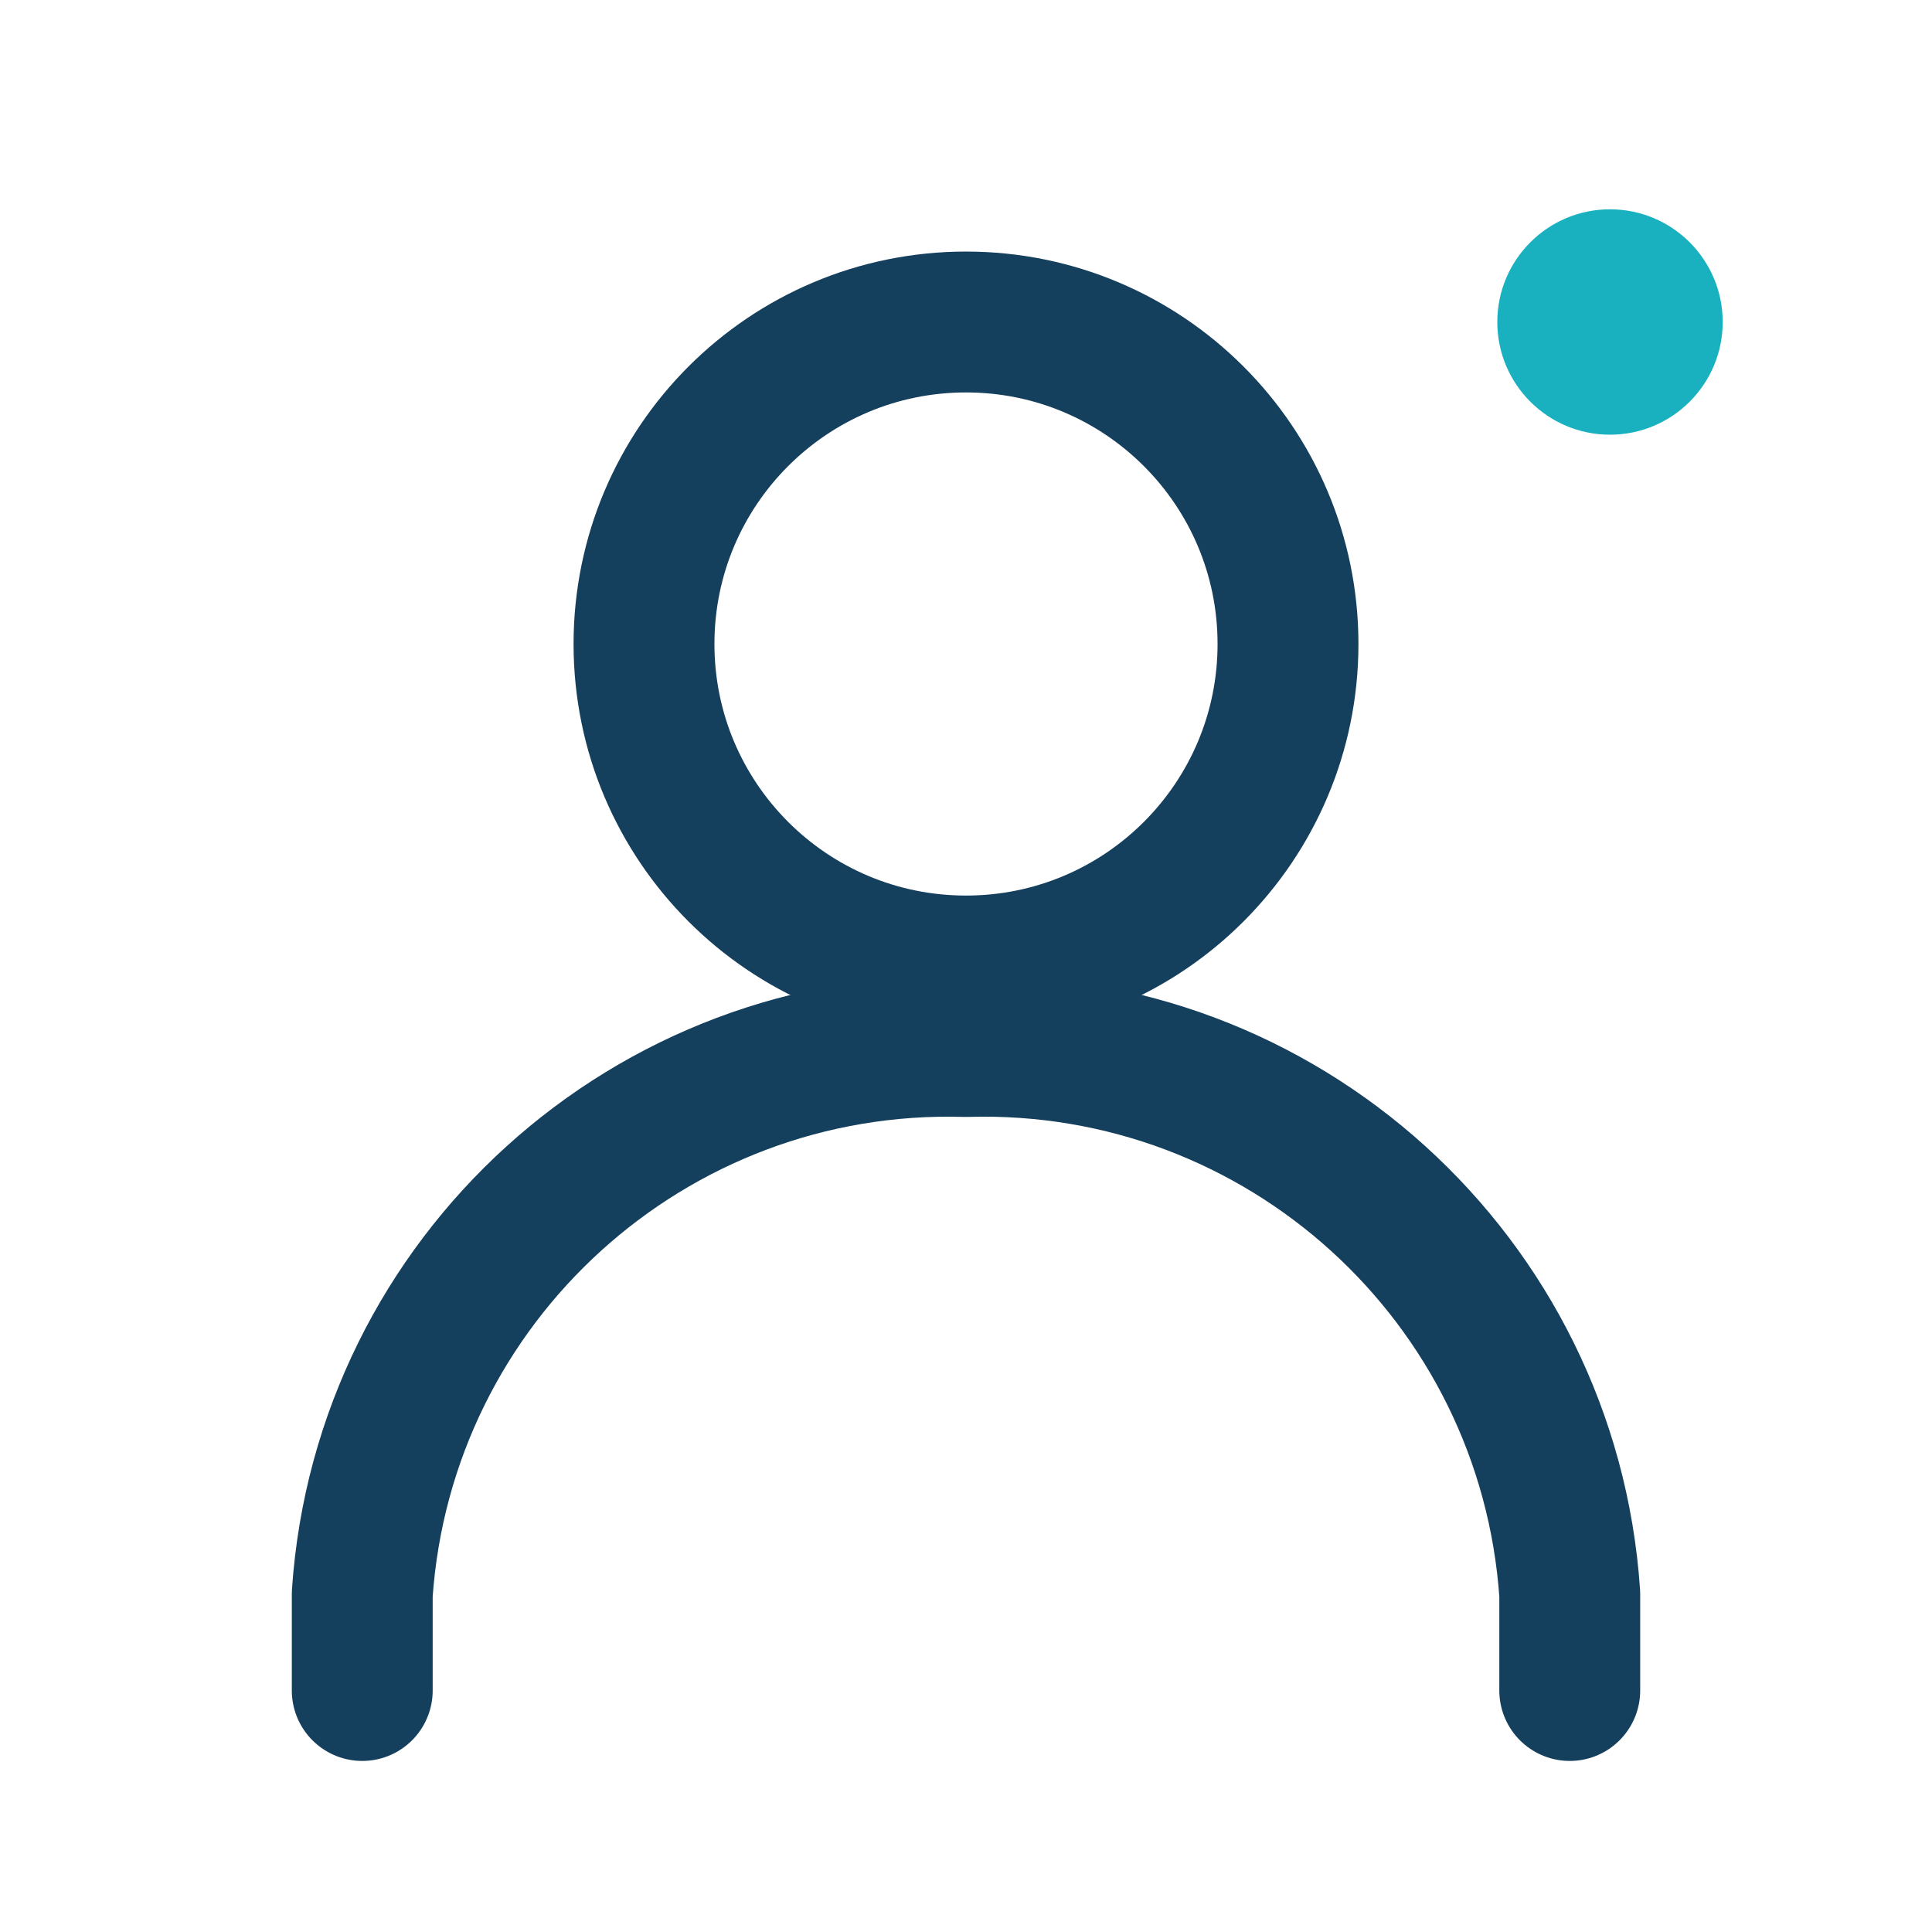
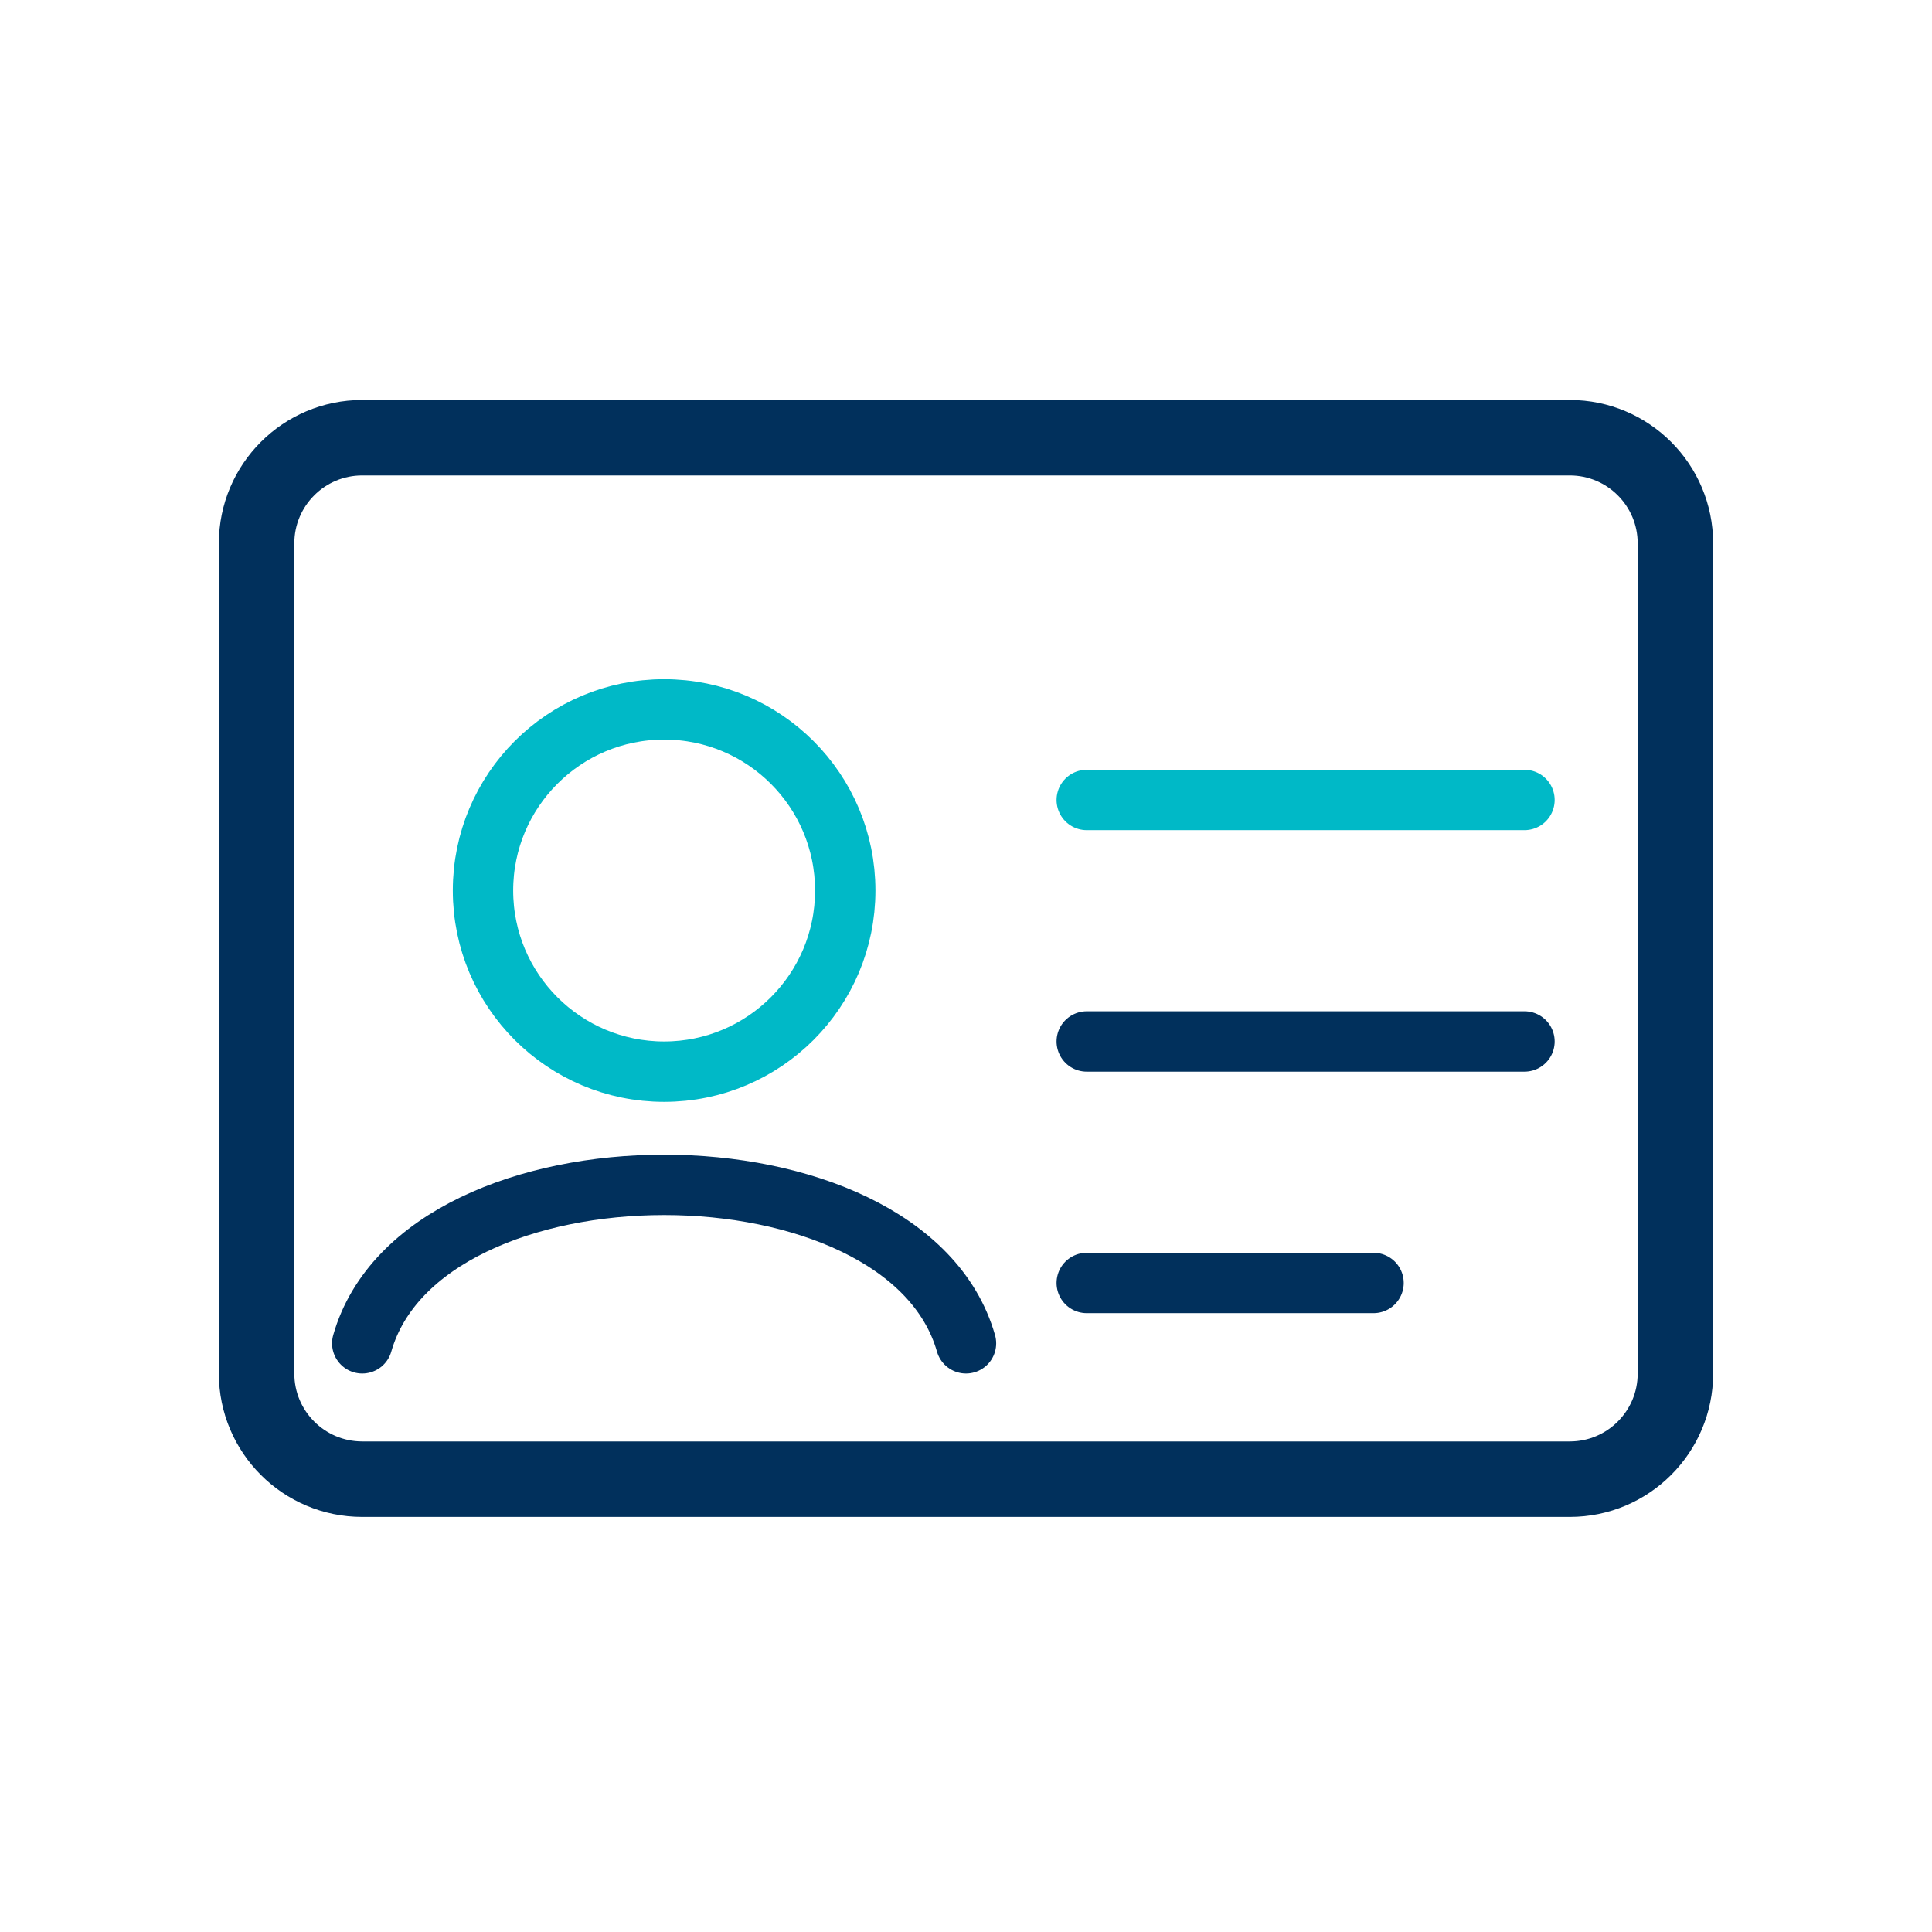
- <svg xmlns="http://www.w3.org/2000/svg" viewBox="0 0 24 24" fill="none" stroke="#143F5D" stroke-width="1.75" stroke-linecap="round" stroke-linejoin="round">
-   <g>
-     <circle cx="12" cy="8" r="4" />
-     <path d="M4.5 21v-1.2A7.3 7.3 0 0 1 12 13a7.3 7.3 0 0 1 7.5 6.8V21" />
+ <svg xmlns="http://www.w3.org/2000/svg" viewBox="0 0 128 128" width="512" height="512" role="img" aria-label="Identificación">
+   <g stroke-linecap="round" stroke-linejoin="round">
+     <rect x="17" y="29" width="94" height="69" rx="7" stroke="#01305C" stroke-width="5" fill="none" />
+     <circle cx="44" cy="59" r="12" stroke="#00B9C7" stroke-width="4" fill="none" />
+     <path d="M24 89C28 75 60 75 64 89" fill="none" stroke="#01305C" stroke-width="4" stroke-linecap="round" stroke-linejoin="round" />
+     <path d="M72 53L101 53" fill="none" stroke="#00B9C7" stroke-width="4" stroke-linecap="round" stroke-linejoin="round" />
+     <path d="M72 69L101 69" fill="none" stroke="#01305C" stroke-width="4" stroke-linecap="round" stroke-linejoin="round" />
+     <path d="M72 85L91 85" fill="none" stroke="#01305C" stroke-width="4" stroke-linecap="round" stroke-linejoin="round" />
  </g>
-   <circle cx="20" cy="4" r="1.4" stroke="none" fill="#00A9B9" opacity=".9" />
</svg>
